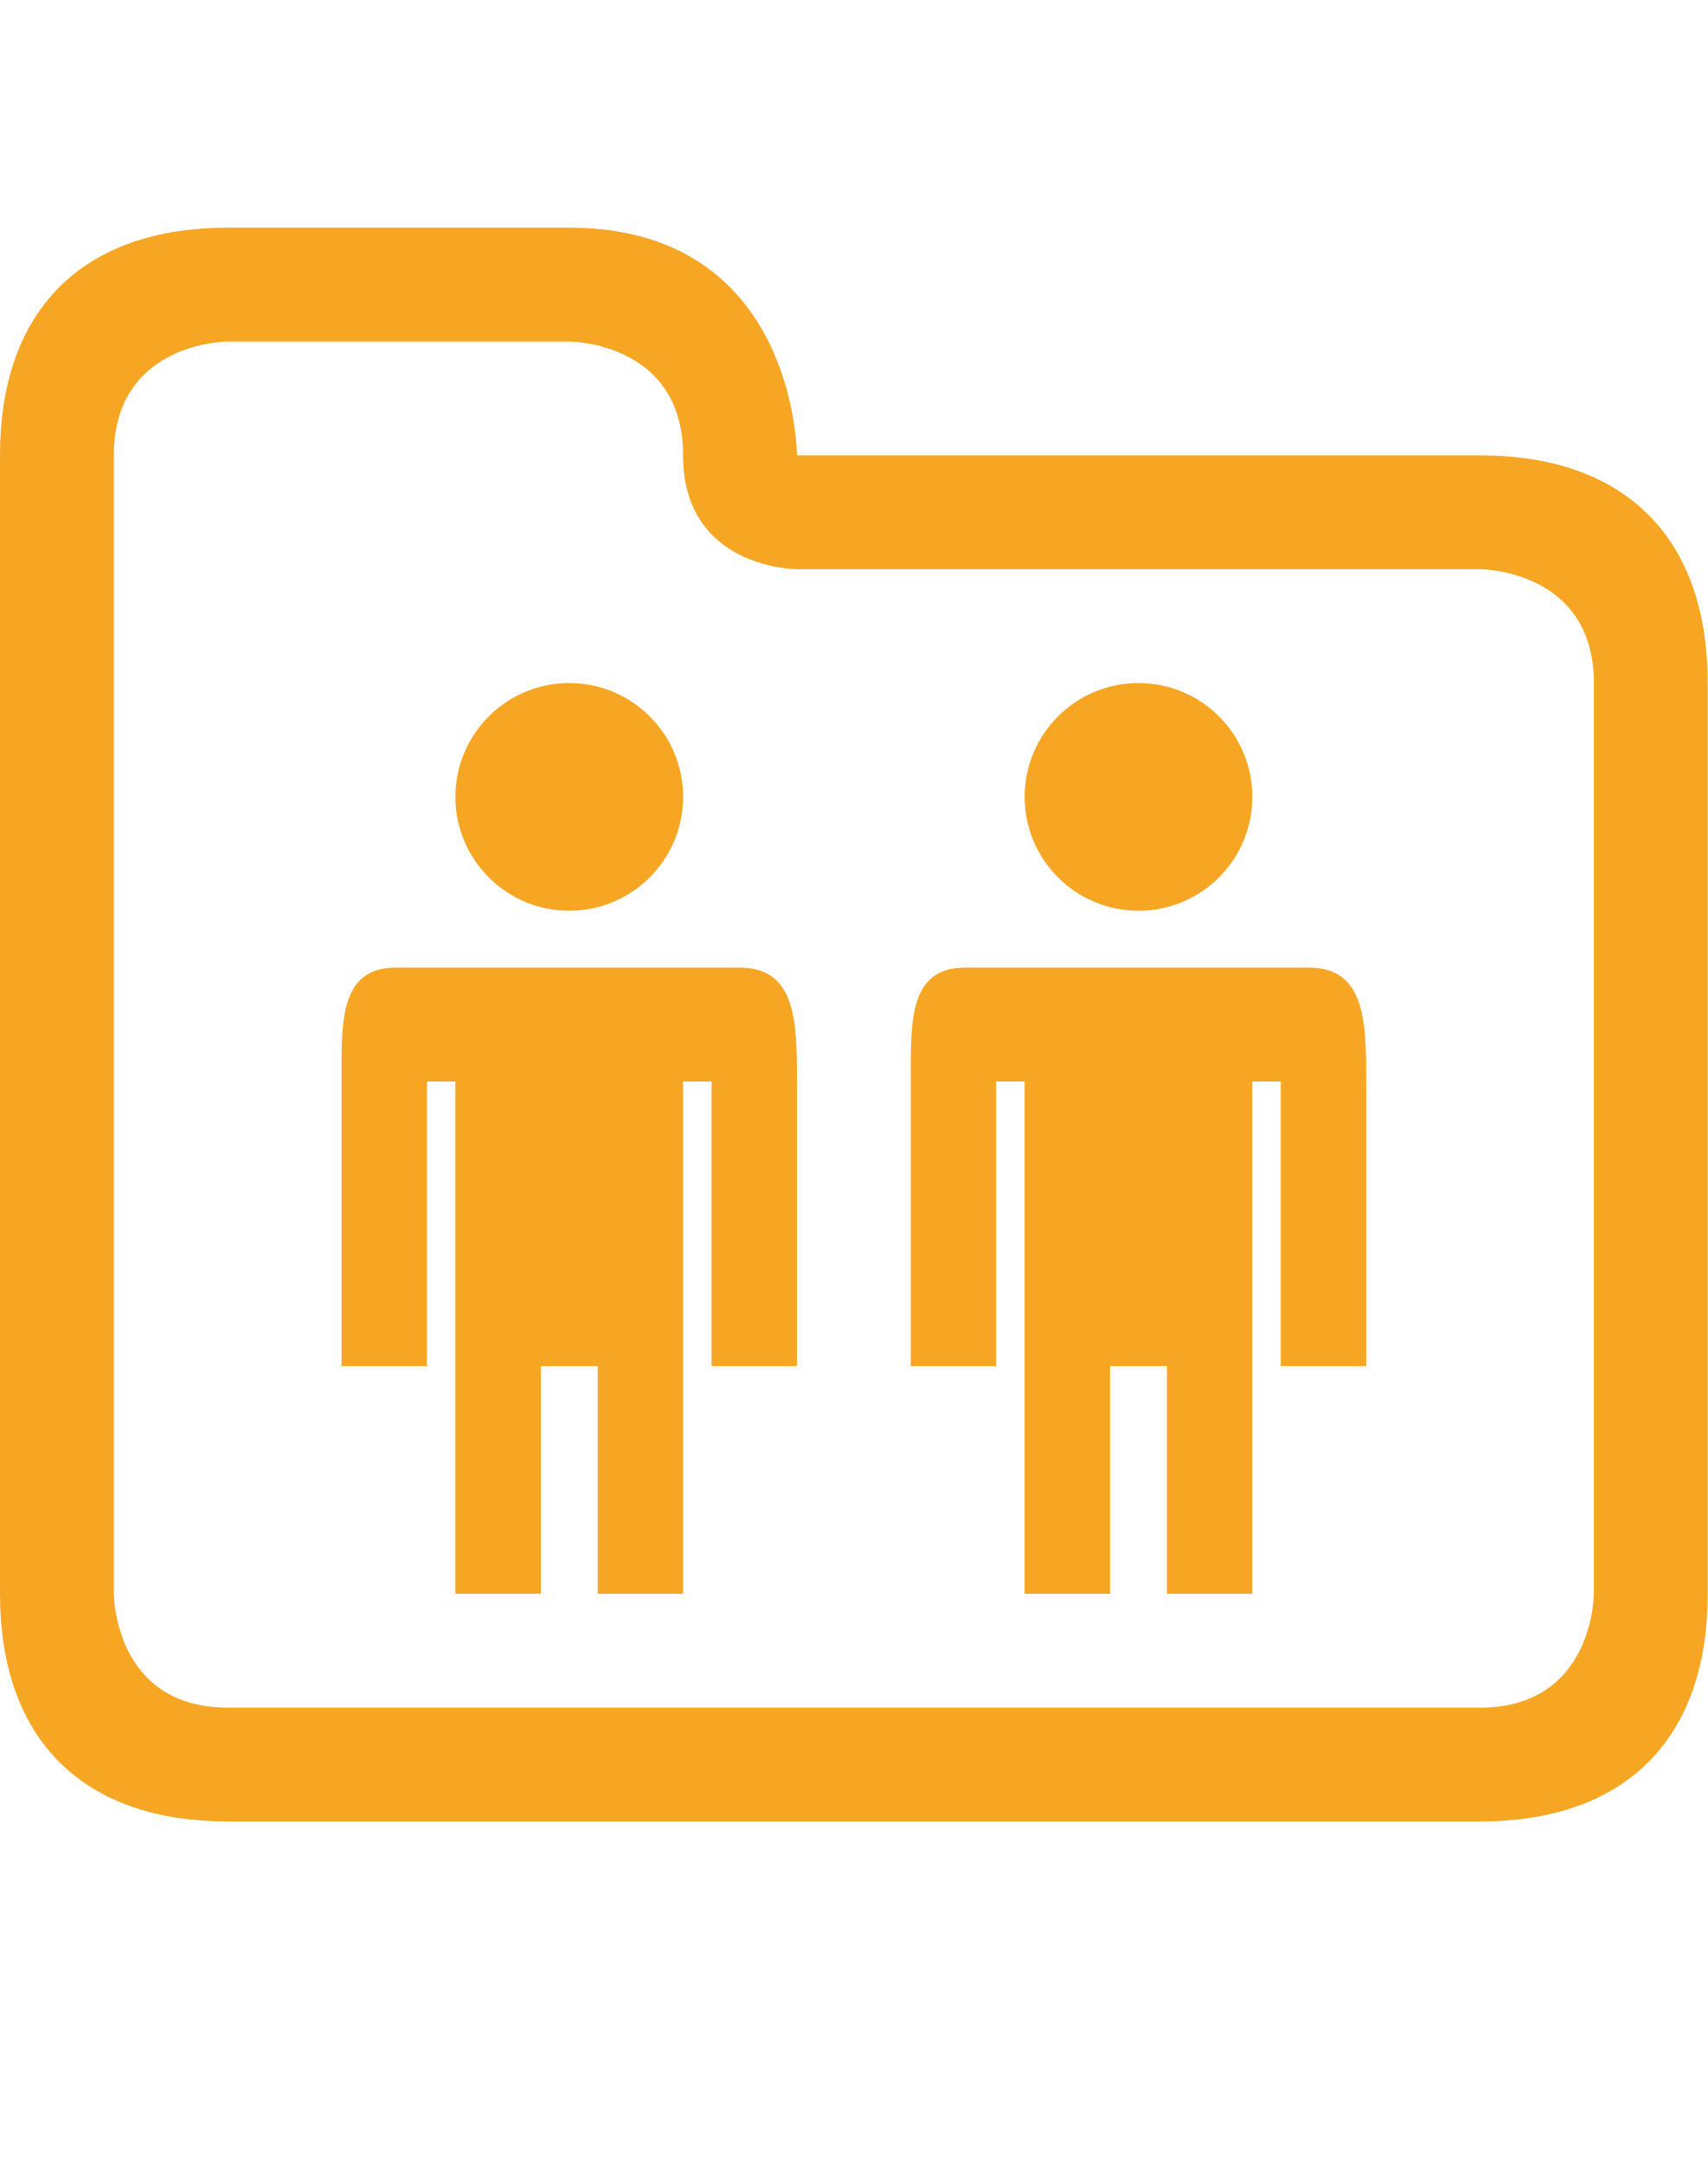
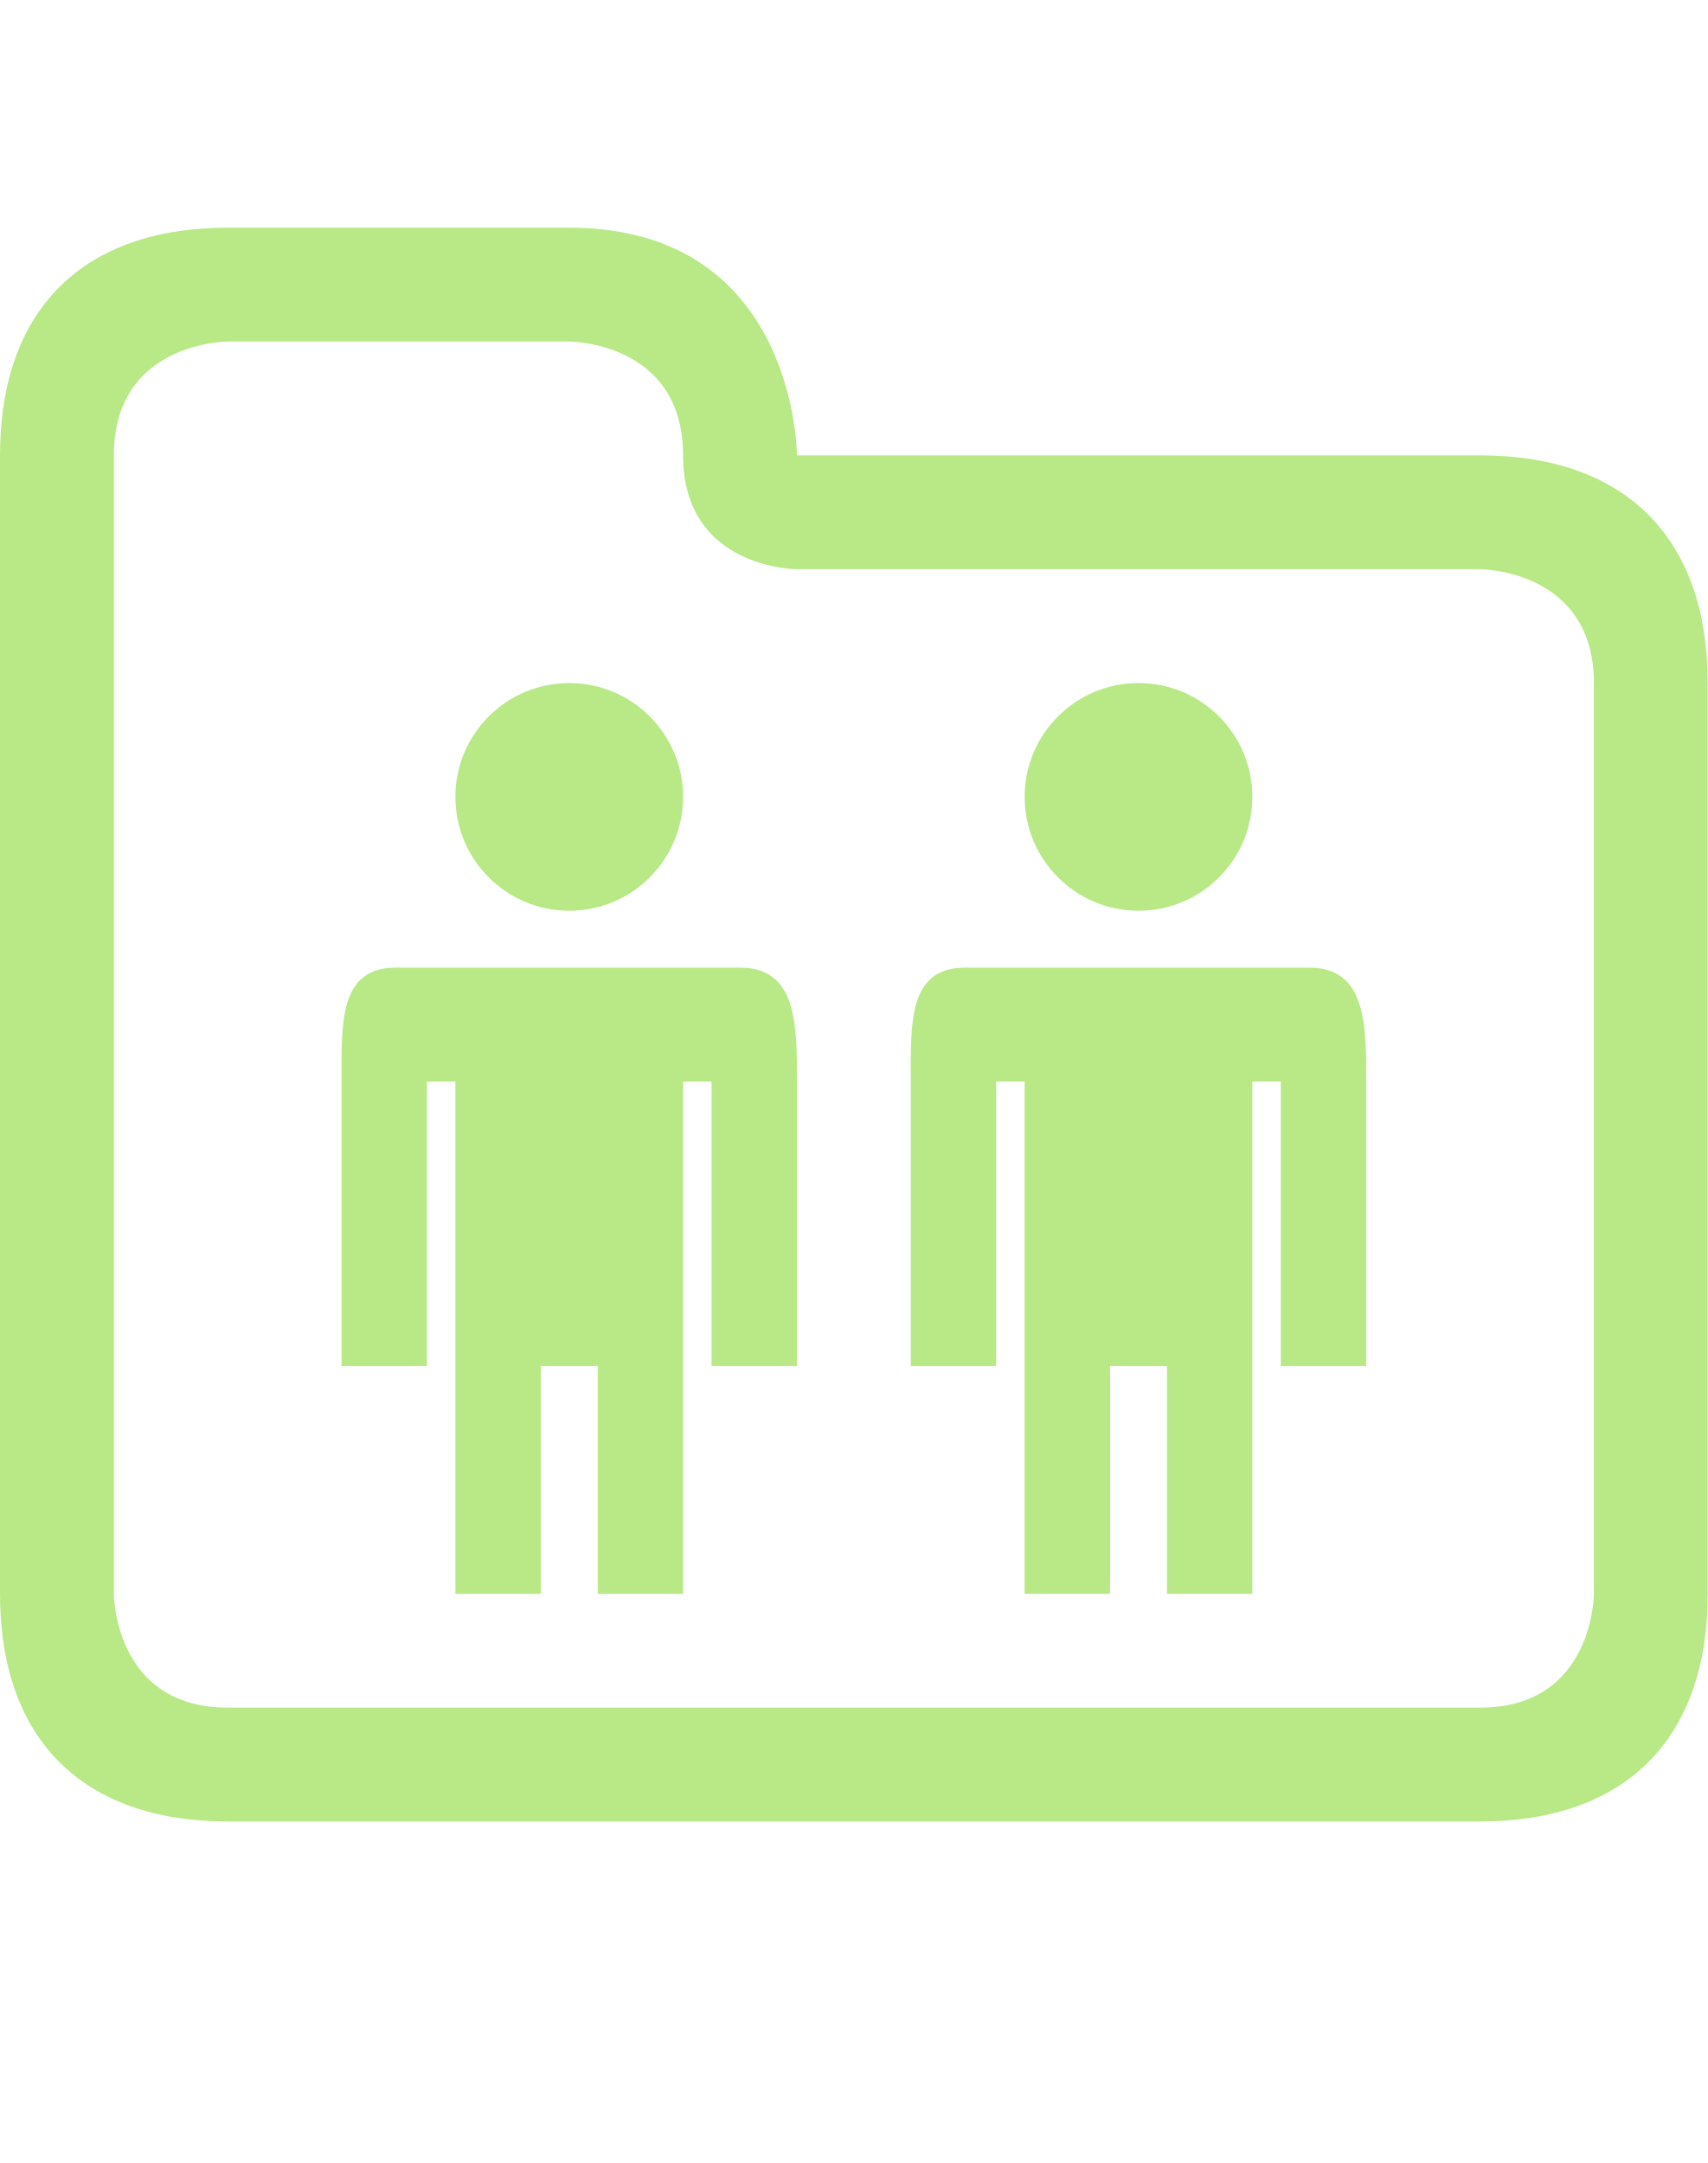
<svg xmlns="http://www.w3.org/2000/svg" width="15px" height="19px" viewBox="0 0 15 19" version="1.1">
  <defs />
  <g id="Page-1" stroke="none" stroke-width="1" fill="none" fill-rule="evenodd">
-     <g id="folder-shared" fill="#F6A623">
+     <g id="folder-shared" fill="#B8E986">
      <path d="M2,2 C0.724,2 1.41680265e-16,2.724 0,4 L0,14 C-7.79241456e-16,15.276 0.724,16 2,16 L13,16 C14.276,16 15,15.276 15,14 L15,6 C15,4.724 14.276,4 13,4 L7,4 C7,4 7,2 5,2 L2,2 Z M2,3 L5,3 C5,3 6,3 6,4 C6,5 7,5 7,5 L13,5 C13,5 14,5 14,6 L14,14 C14,14 14,15 13,15 L2,15 C1,15 1,14 1,14 L1,4 C1,3 2,3 2,3 Z" id="Path-4" />
      <path d="M5,8 C5.552,8 6,7.552 6,7 C6,6.448 5.552,6 5,6 C4.448,6 4,6.448 4,7 C4,7.552 4.448,8 5,8 Z M3.474,8.5 L6.501,8.5 C7.001,8.5 7,9 7,9.5 L7,12 L6.25,12 L6.25,9.5 L6,9.5 L6,14 L5.25,14 L5.25,12 L4.75,12 L4.75,14 L4,14 L4,9.5 L3.75,9.5 L3.75,12 L3,12 L3,9.5 C3,9 2.974,8.5 3.474,8.5 Z" id="body" />
      <path d="M10,8 C10.553,8 11,7.552 11,7 C11,6.448 10.553,6 10,6 C9.448,6 9,6.448 9,7 C9,7.552 9.448,8 10,8 Z M8.474,8.5 L11.501,8.5 C12.001,8.5 12,9 12,9.5 L12,12 L11.25,12 L11.25,9.5 L11,9.5 L11,14 L10.25,14 L10.25,12 L9.75,12 L9.75,14 L9,14 L9,9.5 L8.75,9.5 L8.75,12 L8,12 L8,9.5 C8,9 7.974,8.5 8.474,8.5 Z" id="body-copy" />
    </g>
  </g>
</svg>
